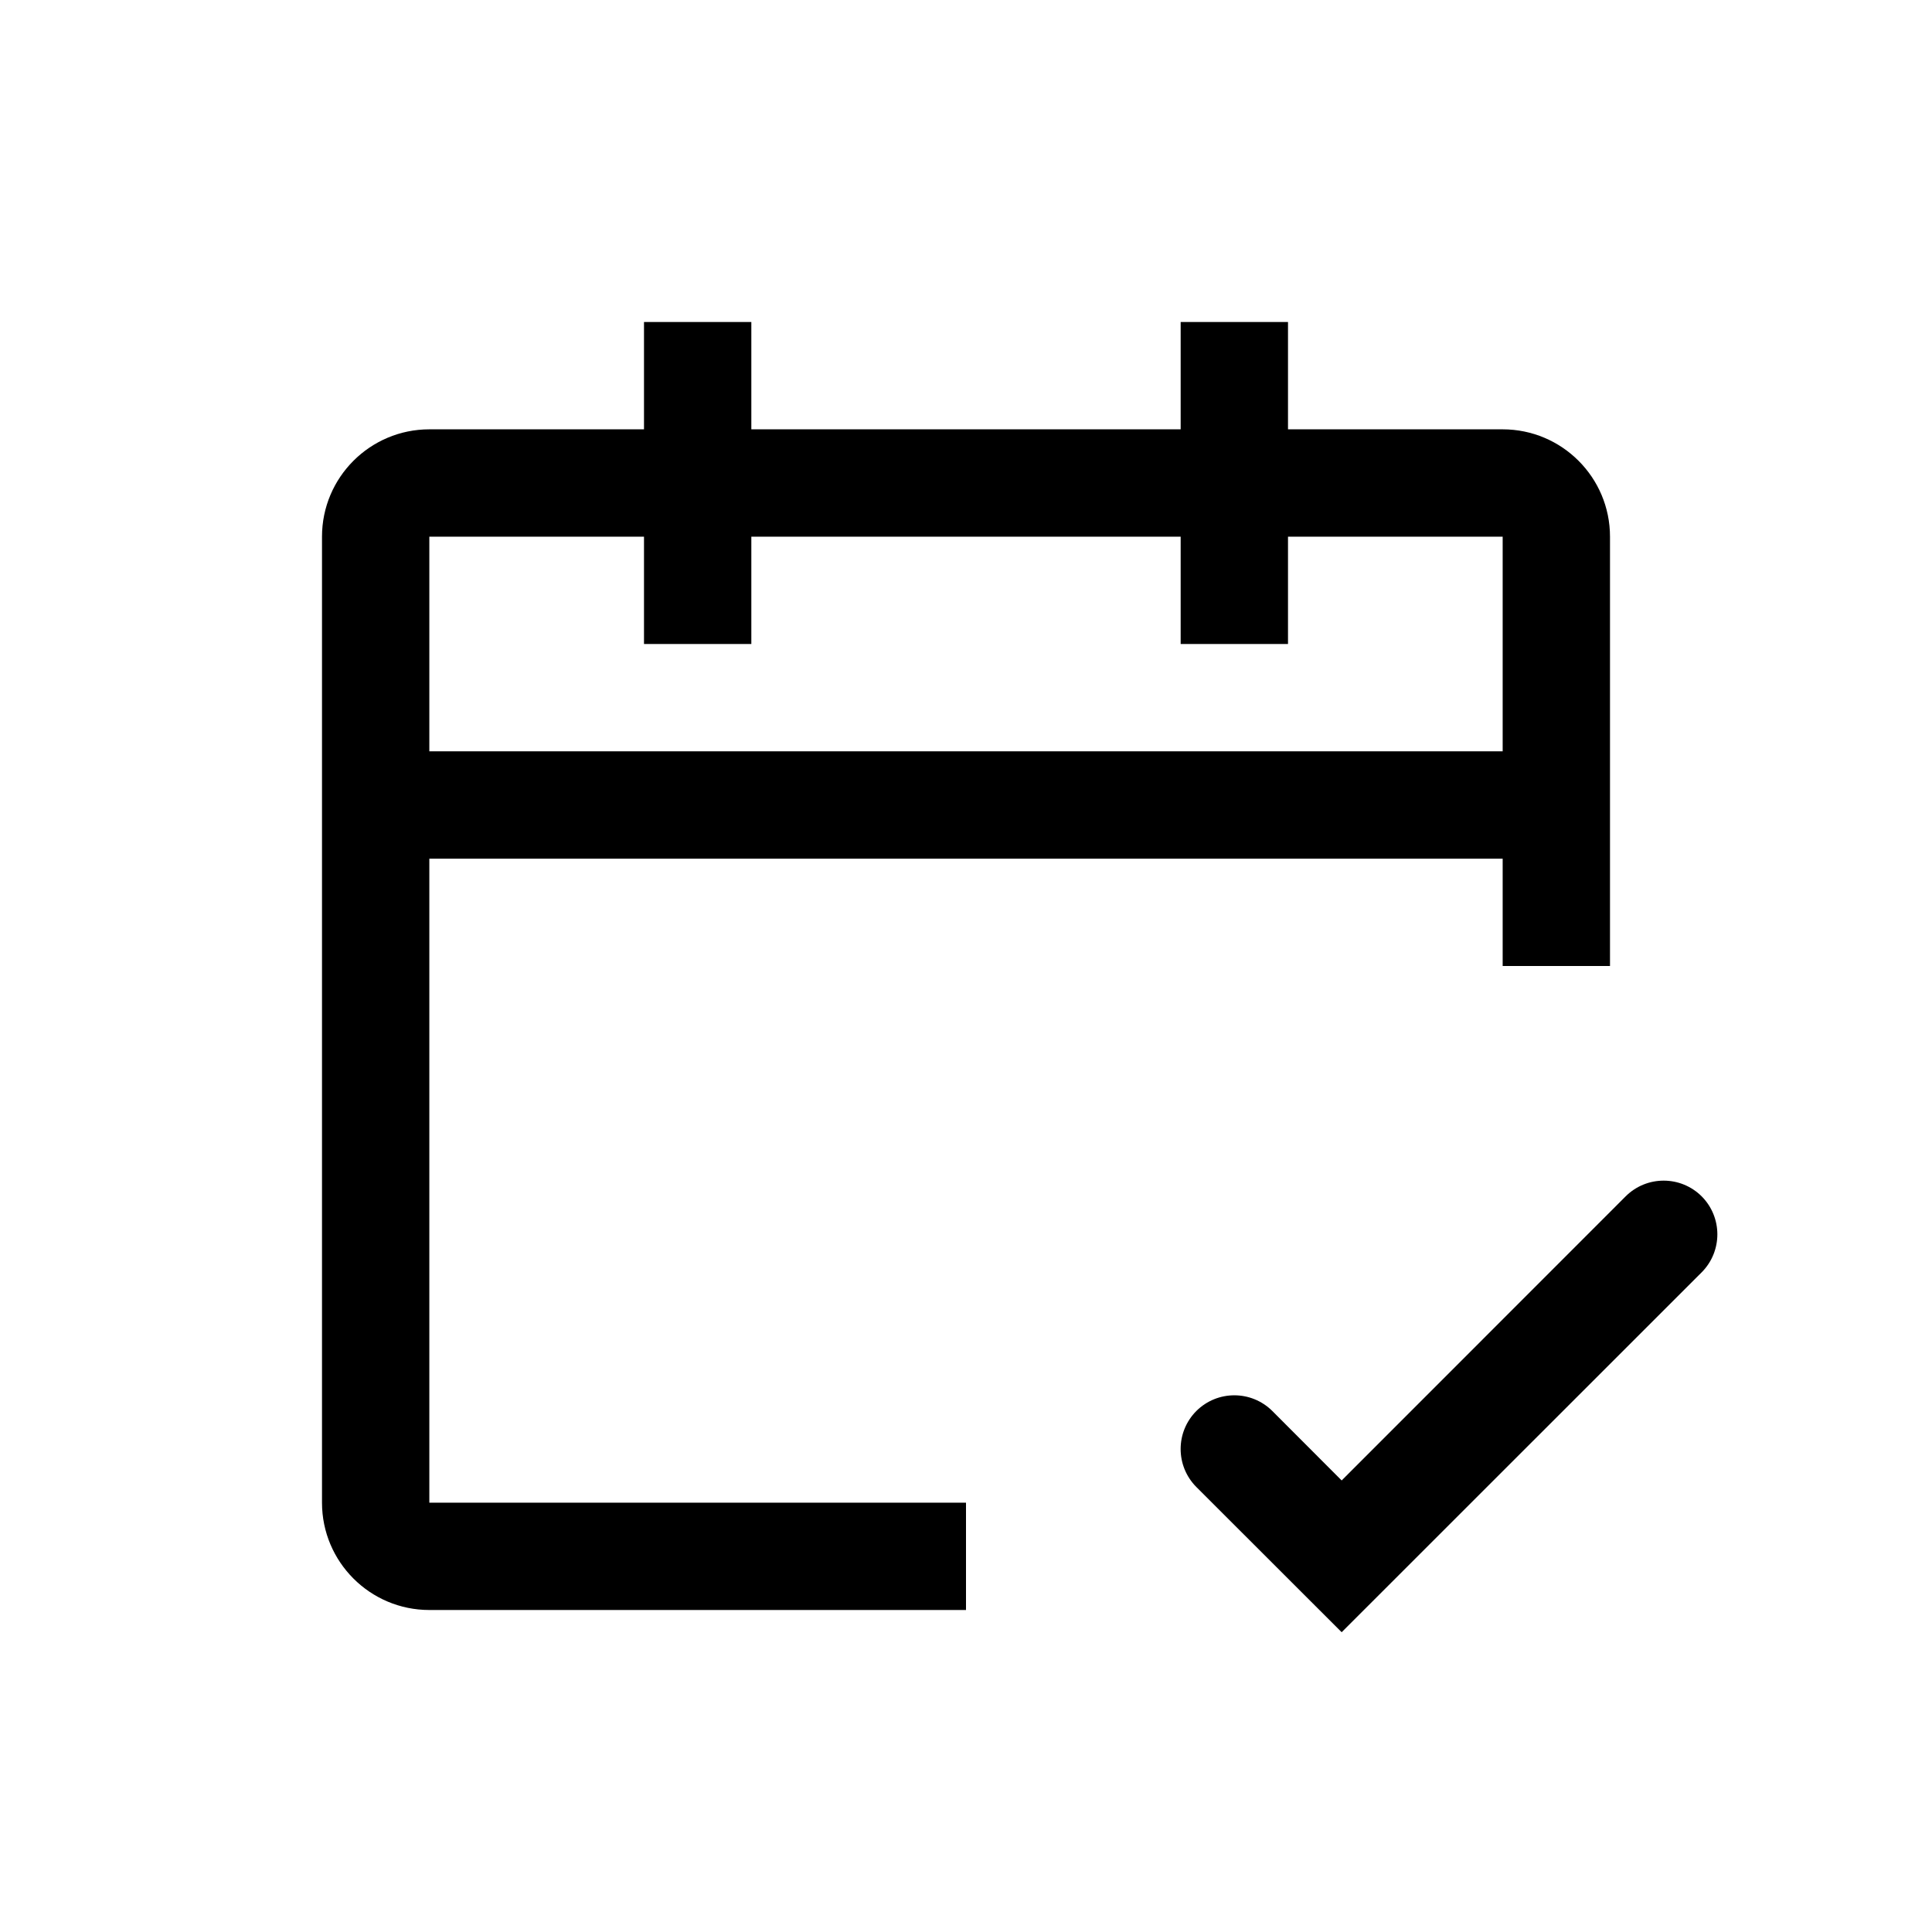
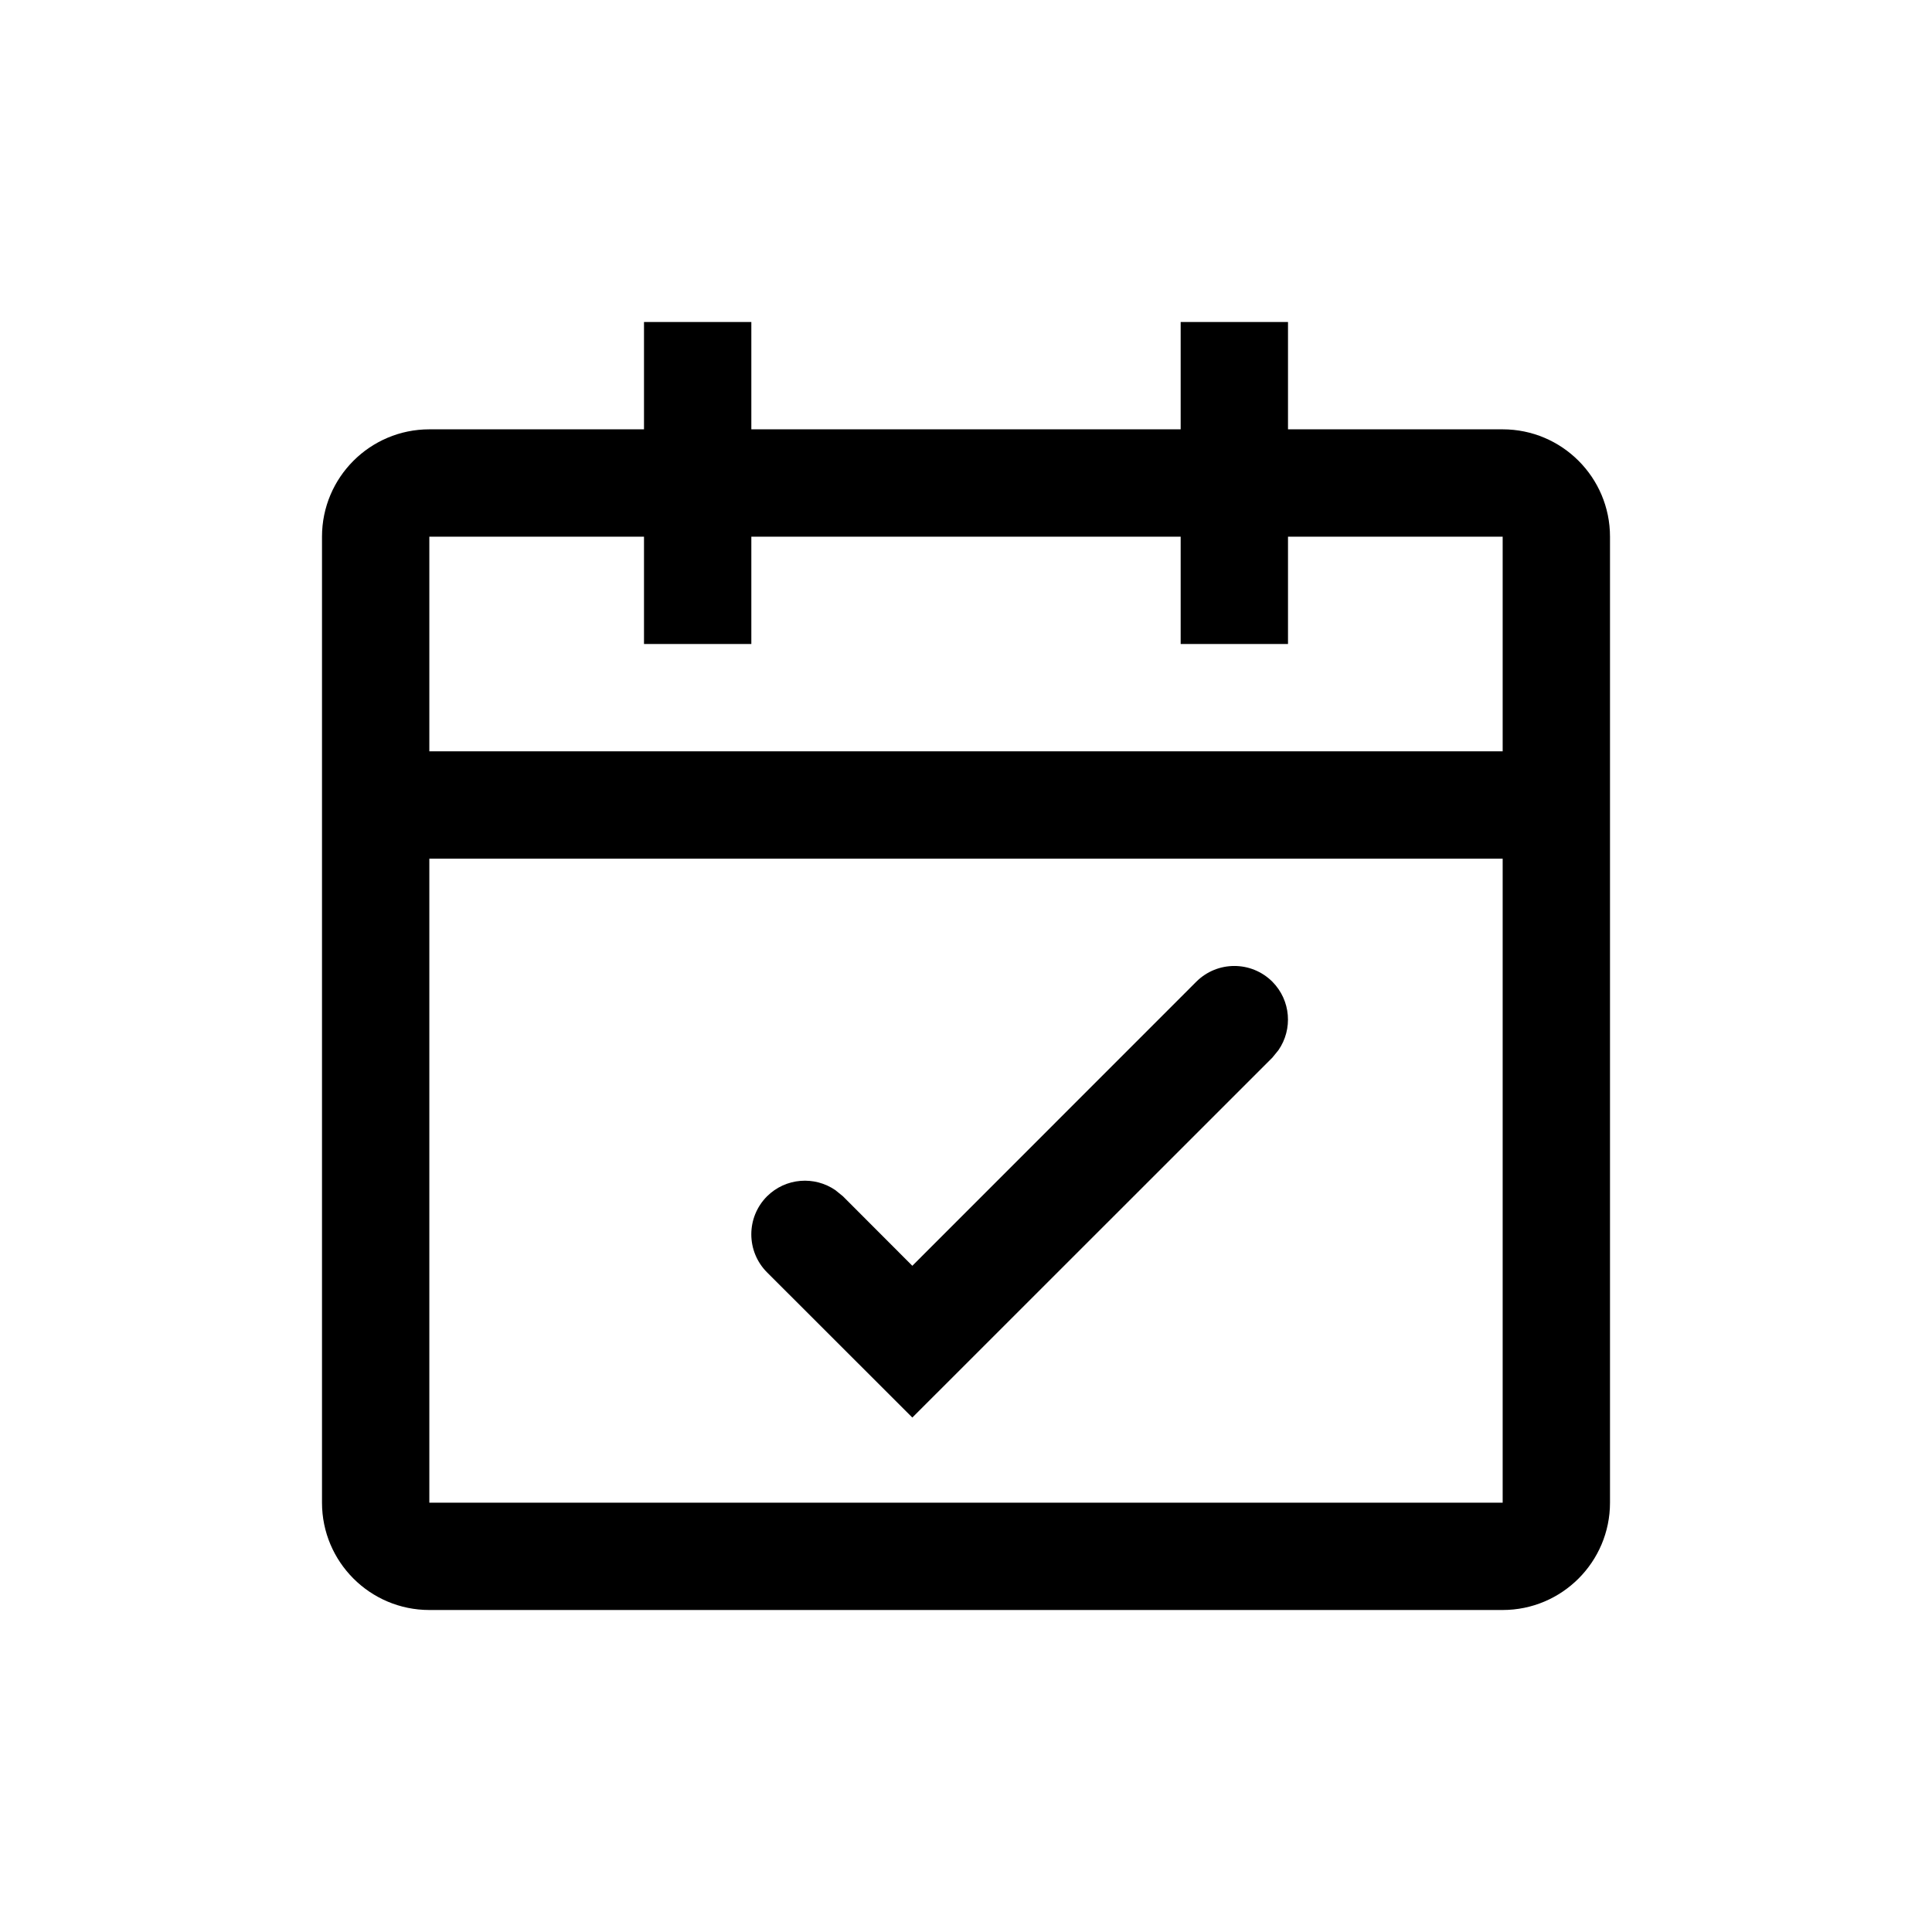
<svg xmlns="http://www.w3.org/2000/svg" width="18" height="18" viewBox="0 0 18 18">
-   <path d="M15,9 L14,9 L14,8 L4,8 L4,14 L9,14 L9,15 L4,15 C3.448,15 3,14.552 3,14 L3,5 C3,4.448 3.448,4 4,4 L6,4 L6,3 L7,3 L7,4 L11,4 L11,3 L12,3 L12,4 L14,4 C14.552,4 15,4.448 15,5 L15,9 Z M4,5 L4,7 L14,7 L14,5 L12,5 L12,6 L11,6 L11,5 L7,5 L7,6 L6,6 L6,5 L4,5 Z M15.146,11.146 C15.342,10.951 15.658,10.951 15.854,11.146 C16.049,11.342 16.049,11.658 15.854,11.854 L12.5,15.207 L11.146,13.854 C10.951,13.658 10.951,13.342 11.146,13.146 C11.342,12.951 11.658,12.951 11.854,13.146 L12.5,13.793 L15.146,11.146 Z" />
+   <path d="M7,3 L7,4 L11,4 L11,3 L12,3 L12,4 L14,4 C14.552,4 15,4.448 15,5 L15,14 C15,14.552 14.552,15 14,15 L4,15 C3.448,15 3,14.552 3,14 L3,5 C3,4.448 3.448,4 4,4 L6,4 L6,3 L7,3 Z M14,8 L4,8 L4,14 L14,14 L14,8 Z M11.854,9.146 C12.027,9.32 12.046,9.589 11.911,9.784 L11.854,9.854 L8.5,13.207 L7.146,11.854 C6.951,11.658 6.951,11.342 7.146,11.146 C7.32,10.973 7.589,10.954 7.784,11.089 L7.854,11.146 L8.5,11.793 L11.146,9.146 C11.342,8.951 11.658,8.951 11.854,9.146 Z M6,5 L4,5 L4,7 L14,7 L14,5 L12,5 L12,6 L11,6 L11,5 L7,5 L7,6 L6,6 L6,5 Z" />
</svg>
